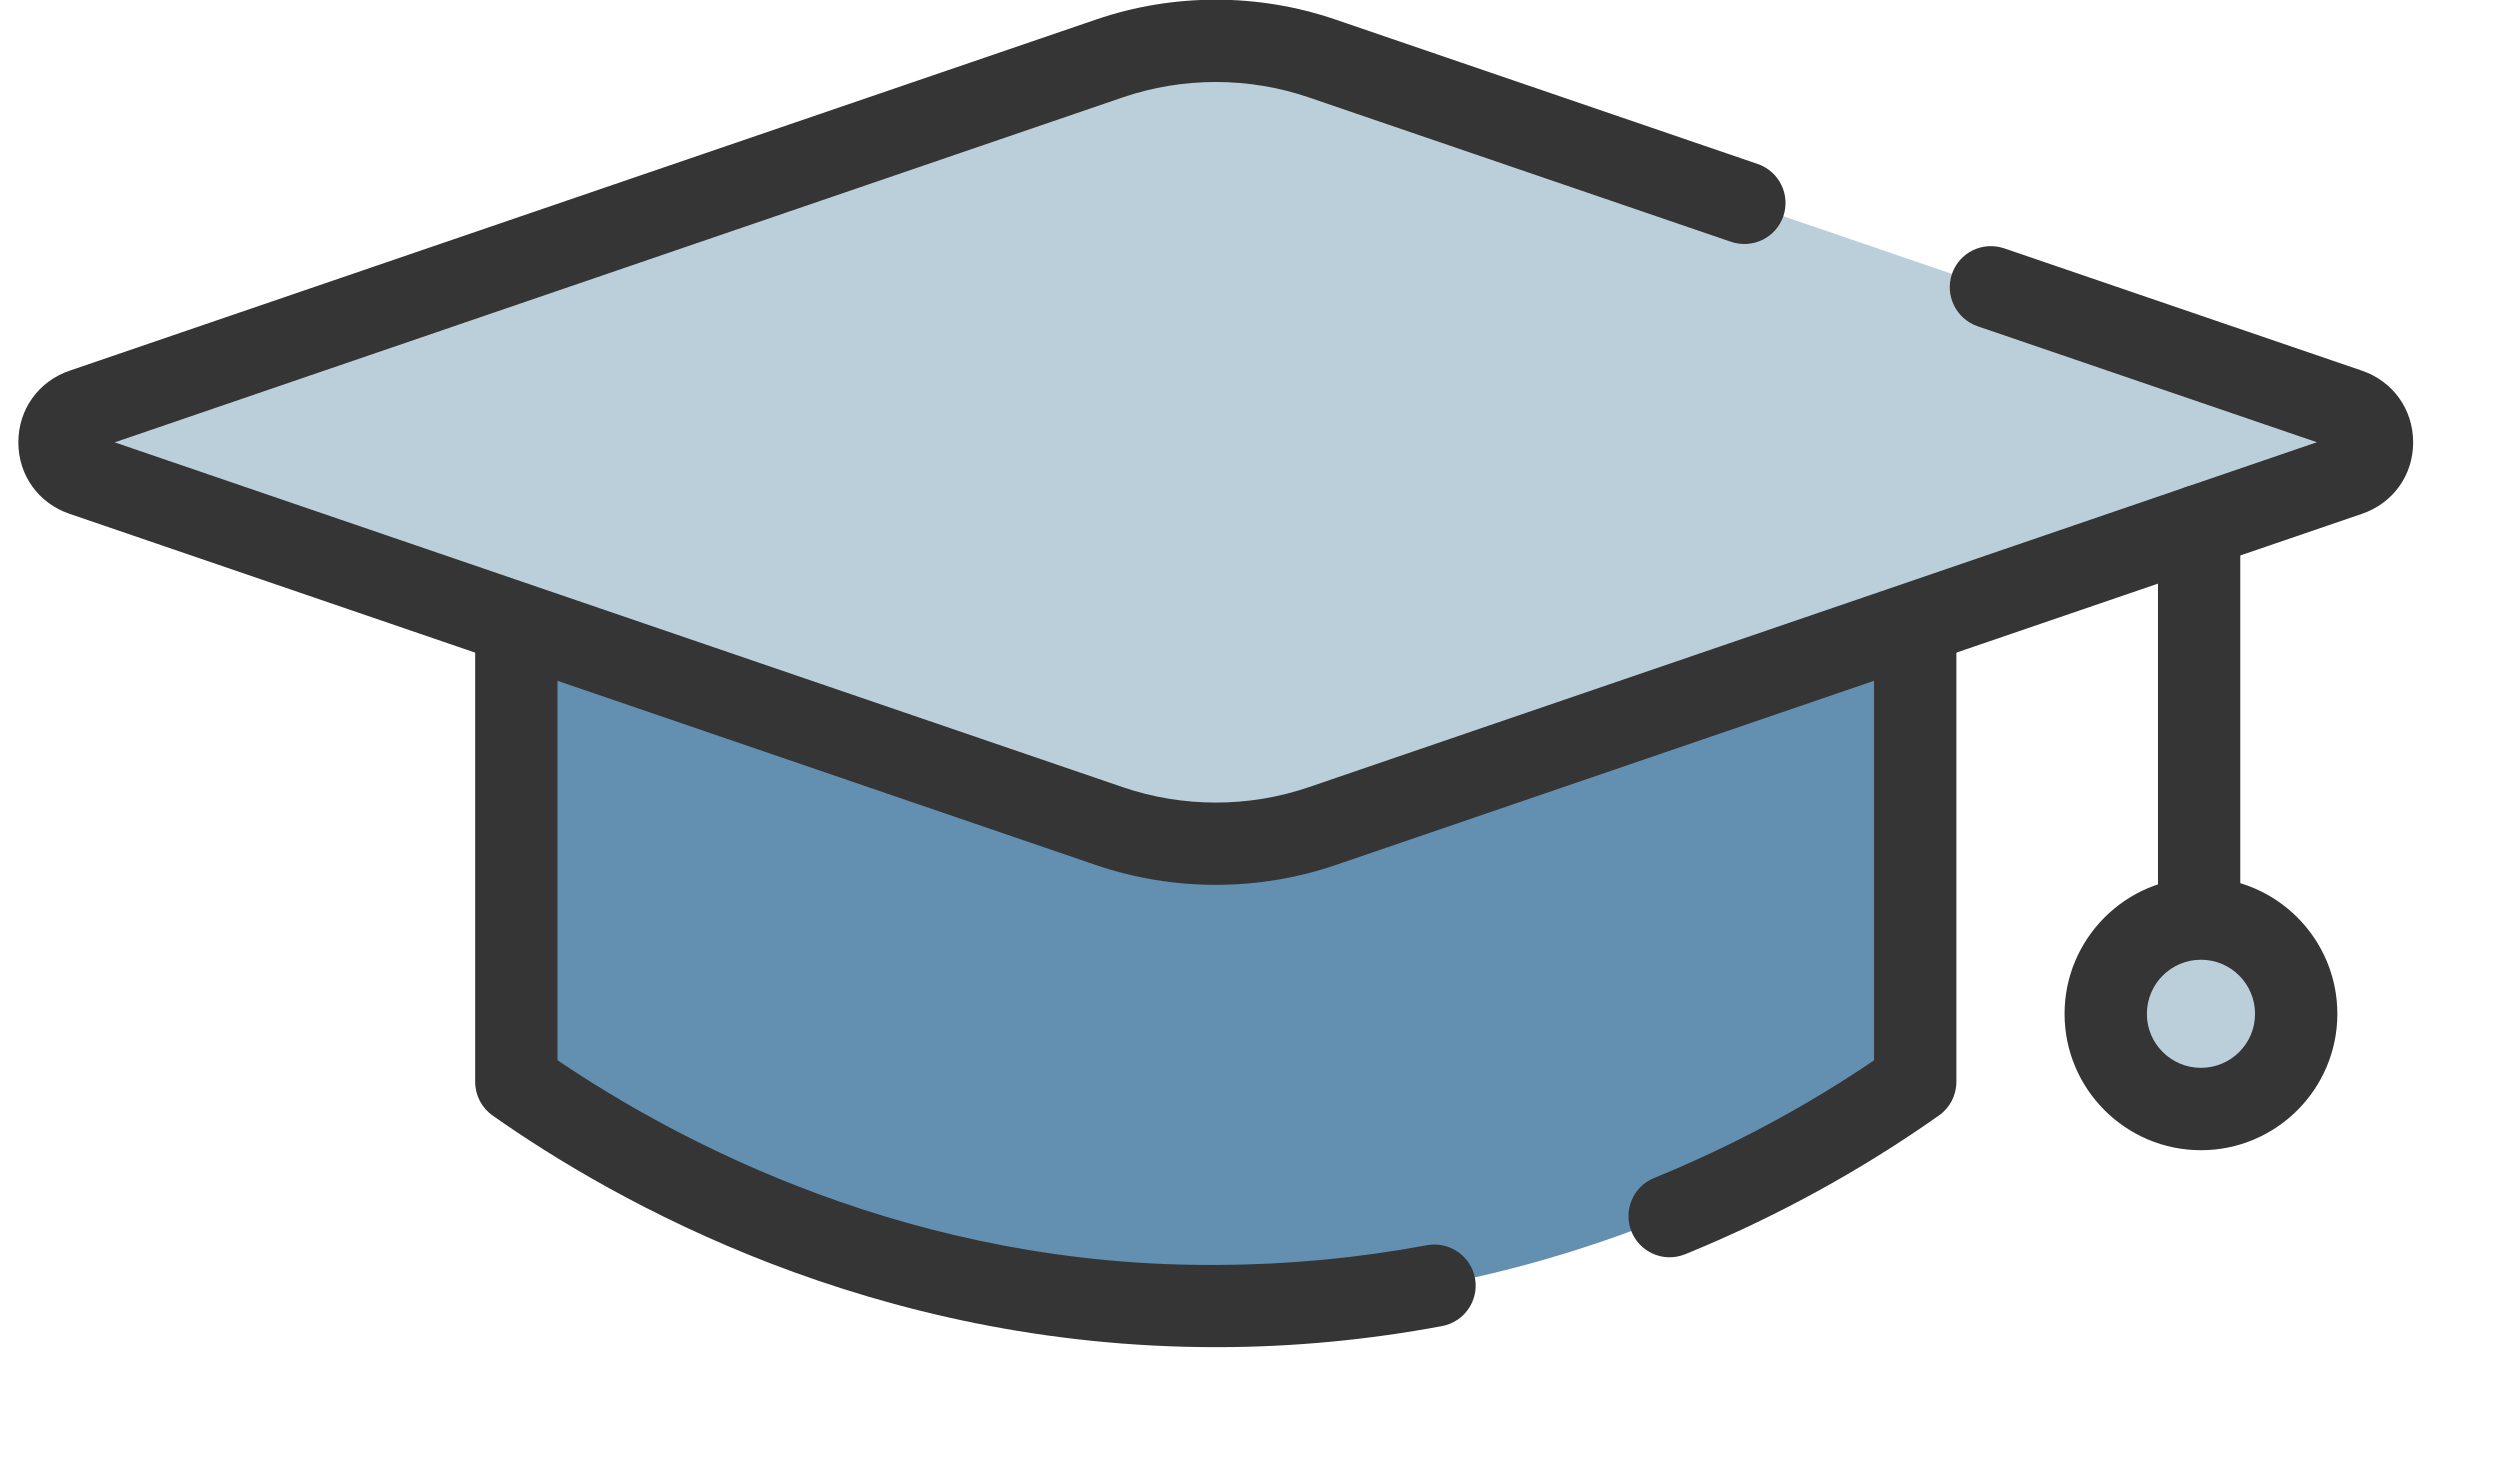
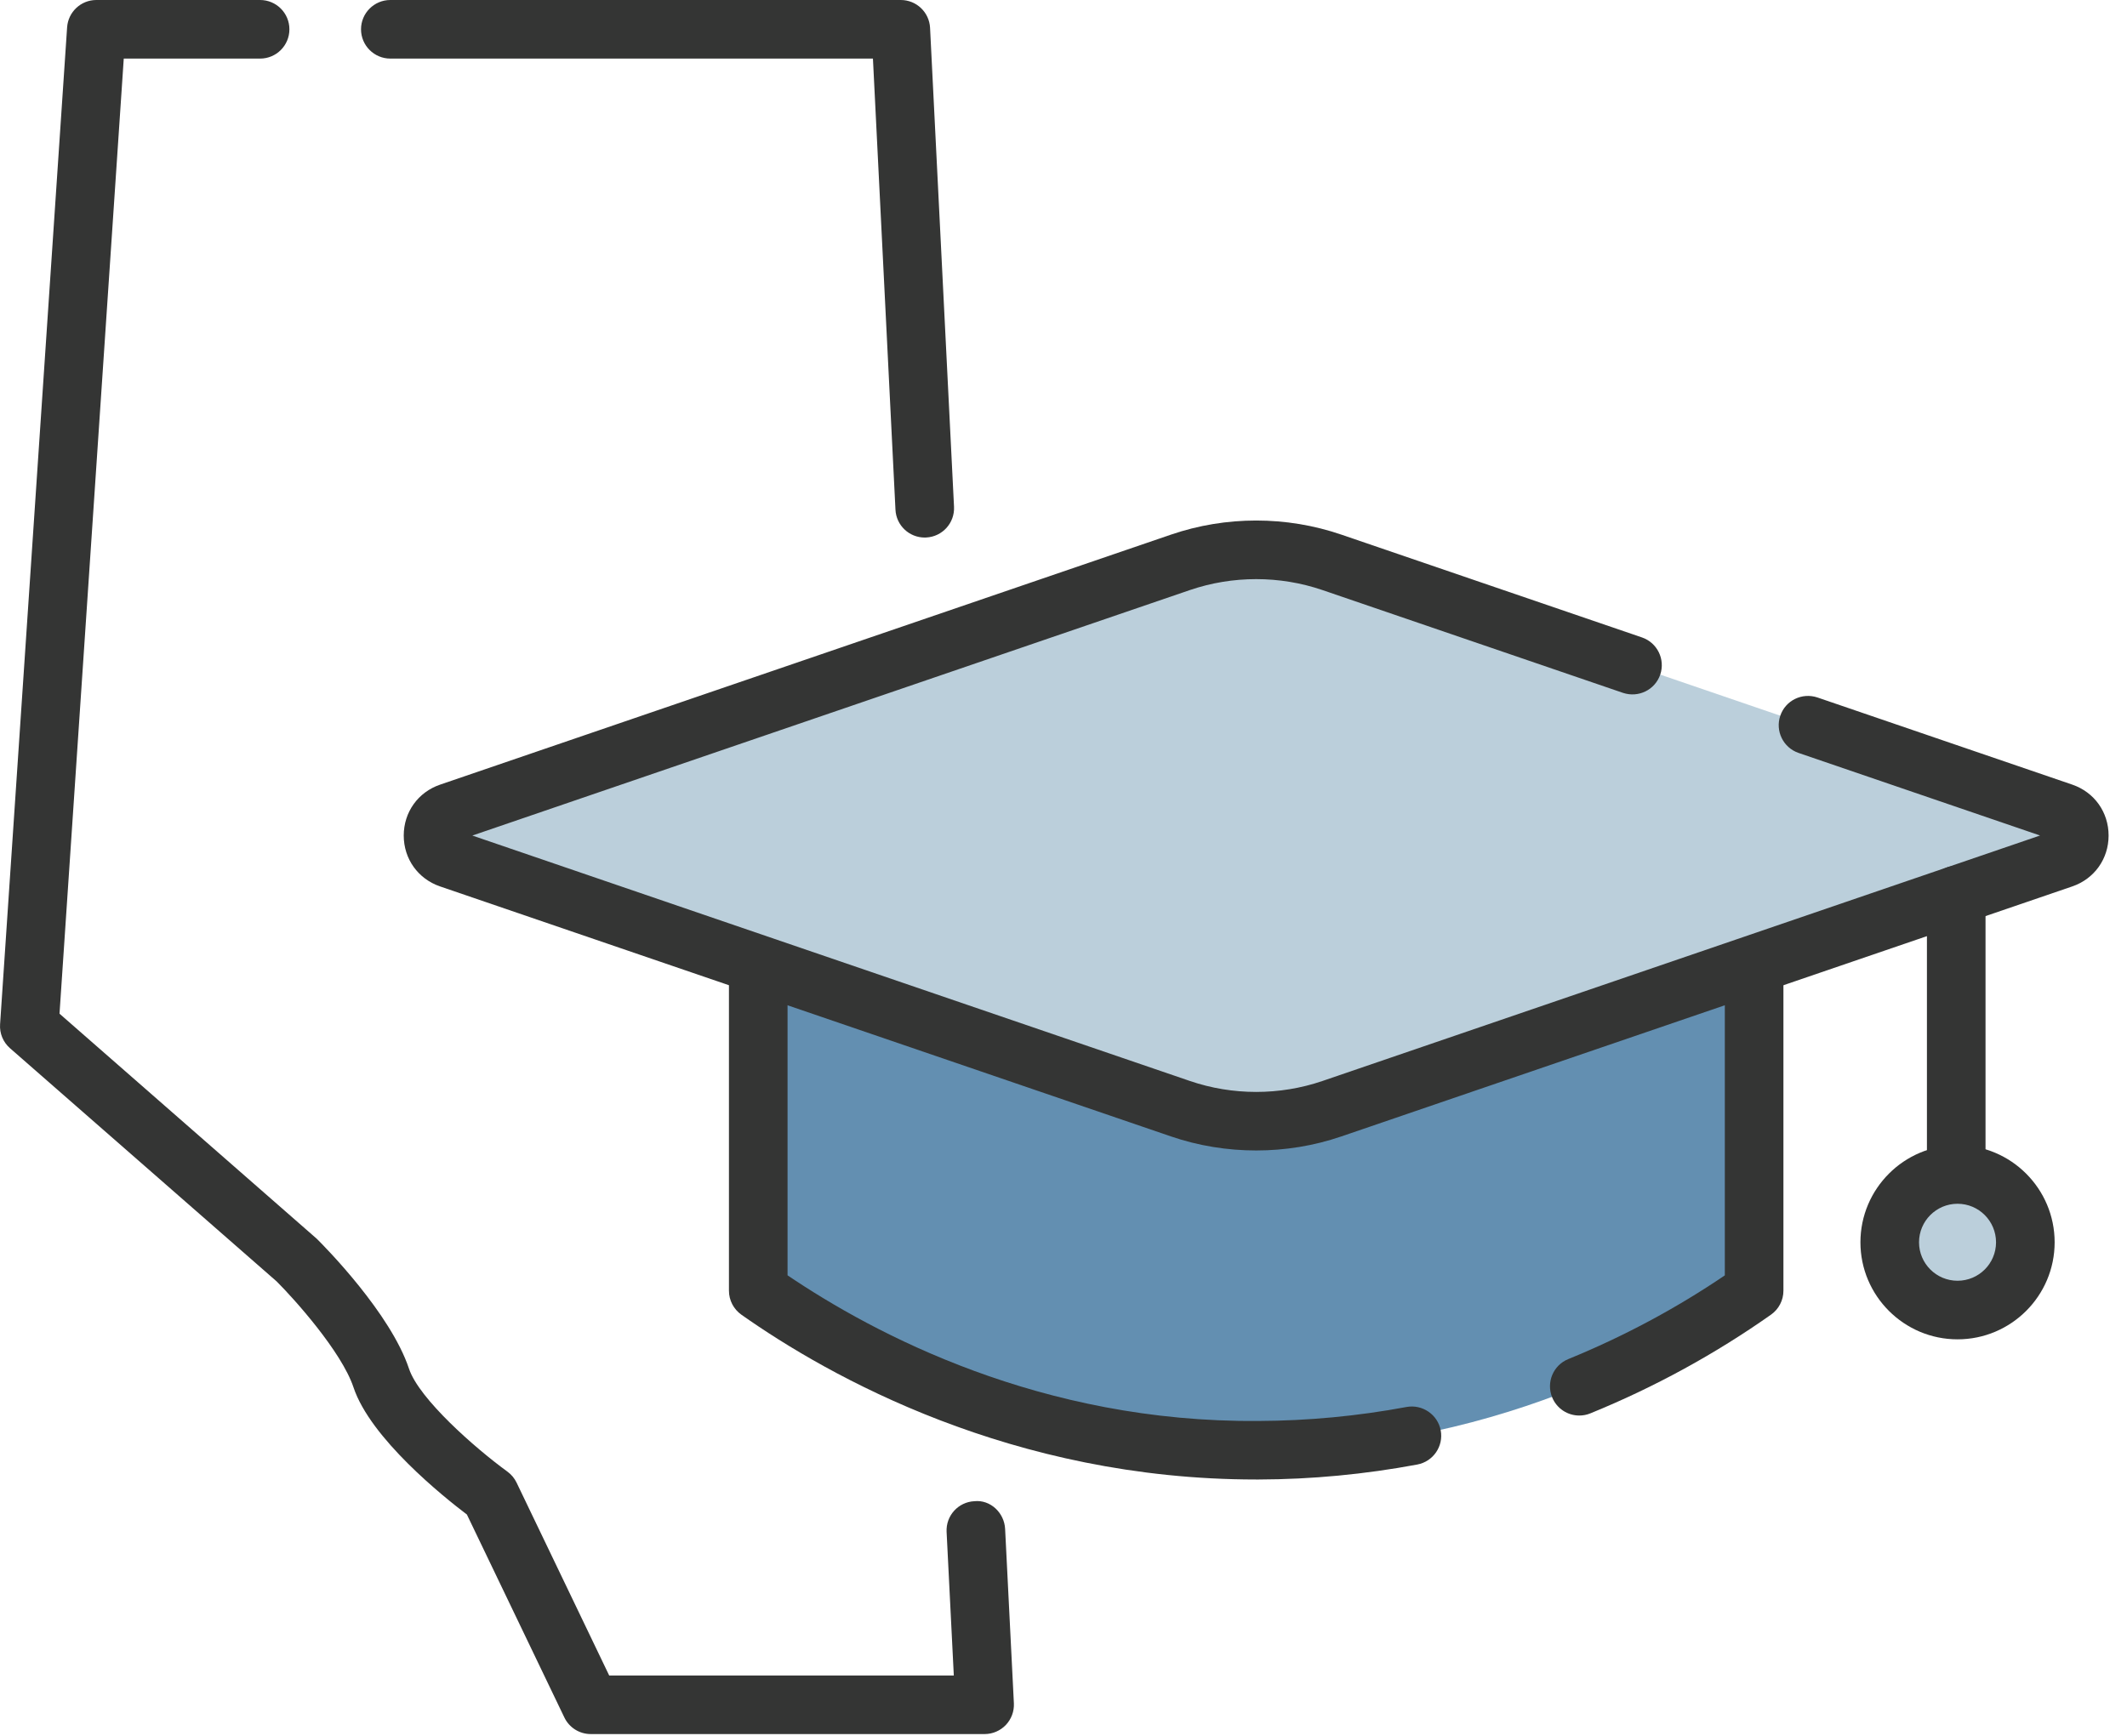
- <svg xmlns="http://www.w3.org/2000/svg" viewBox="0 0 41 24" version="1.1">
-   <g stroke="none" stroke-width="1" fill="none" fill-rule="evenodd">
-     <g id="alberta-student_lg" transform="translate(0.300699, -0.0055)">
-       <path d="M8.167,10.447 L8.167,17.748 C9.685,18.819 13.839,21.441 19.695,21.425 C25.483,21.407 29.586,18.822 31.109,17.748 C31.109,14.589 31.109,13.607 31.109,10.447" id="Fill-5" fill="#638FB1" />
-       <path d="M27.081,20.625 C26.815,20.625 26.563,20.466 26.456,20.204 C26.316,19.86 26.481,19.465 26.826,19.325 C28.099,18.805 29.311,18.157 30.434,17.395 L30.434,10.447 C30.434,10.075 30.736,9.774 31.109,9.774 C31.481,9.774 31.784,10.075 31.784,10.447 L31.784,17.748 C31.784,17.968 31.677,18.174 31.497,18.3 C30.212,19.206 28.813,19.973 27.336,20.575 C27.253,20.608 27.166,20.625 27.081,20.625" id="Fill-6" fill="#343534" />
-       <path d="M19.64,22.099 C14.01,22.099 9.794,19.721 7.778,18.3 C7.599,18.174 7.492,17.968 7.492,17.748 L7.492,10.447 C7.492,10.075 7.794,9.774 8.167,9.774 C8.539,9.774 8.842,10.075 8.842,10.447 L8.842,17.393 C10.83,18.738 14.676,20.794 19.693,20.75 C20.83,20.745 21.976,20.637 23.101,20.427 C23.463,20.36 23.82,20.599 23.889,20.966 C23.957,21.332 23.716,21.684 23.349,21.753 C22.144,21.979 20.915,22.096 19.697,22.099 C19.678,22.099 19.659,22.099 19.64,22.099" id="Fill-7" fill="#343534" />
-       <path d="M28.307,3.333 L21.383,0.964 C20.251,0.578 19.024,0.578 17.893,0.964 L1.057,6.723 C0.548,6.899 0.548,7.62 1.057,7.793 L17.893,13.555 C19.024,13.941 20.251,13.941 21.383,13.555 L38.218,7.793 C38.728,7.62 38.728,6.899 38.218,6.723 L32.351,4.716" id="Fill-8" fill="#BBCFDB" />
-       <path d="M19.638,14.517 C18.973,14.517 18.308,14.409 17.674,14.193 L0.839,8.432 C0.329,8.258 0,7.798 0,7.26 C0,6.721 0.329,6.26 0.84,6.085 L17.674,0.326 C18.941,-0.108 20.335,-0.108 21.601,0.326 L28.526,2.695 C28.878,2.816 29.066,3.2 28.946,3.551 C28.825,3.905 28.443,4.09 28.088,3.971 L21.164,1.603 C20.18,1.266 19.096,1.266 18.111,1.603 L1.58,7.26 L18.112,12.915 C19.095,13.252 20.18,13.252 21.164,12.915 L37.696,7.258 L32.132,5.356 C31.78,5.234 31.591,4.851 31.712,4.497 C31.832,4.146 32.213,3.958 32.57,4.079 L38.437,6.085 C38.946,6.26 39.275,6.721 39.275,7.26 C39.275,7.798 38.946,8.258 38.436,8.432 L21.601,14.193 C20.968,14.409 20.303,14.517 19.638,14.517" id="Fill-9" fill="#343534" />
-       <line x1="35.765" y1="8.633" x2="35.765" y2="15.069" id="Fill-10" fill="#BBCFDB" />
-       <path d="M35.765,15.745 C35.392,15.745 35.09,15.443 35.09,15.069 L35.09,8.633 C35.09,8.261 35.392,7.958 35.765,7.958 C36.137,7.958 36.44,8.261 36.44,8.633 L36.44,15.069 C36.44,15.443 36.137,15.745 35.765,15.745" id="Fill-11" fill="#343534" />
-       <path d="M37.358,16.633 C37.358,17.494 36.658,18.195 35.795,18.195 C34.932,18.195 34.233,17.494 34.233,16.633 C34.233,15.768 34.932,15.069 35.795,15.069 C36.658,15.069 37.358,15.768 37.358,16.633" id="Fill-12" fill="#BBCFDB" />
-       <path d="M35.795,15.745 C35.306,15.745 34.908,16.142 34.908,16.633 C34.908,17.122 35.306,17.518 35.795,17.518 C36.285,17.518 36.682,17.122 36.682,16.633 C36.682,16.142 36.285,15.745 35.795,15.745 Z M35.795,18.869 C34.562,18.869 33.558,17.866 33.558,16.633 C33.558,15.399 34.562,14.395 35.795,14.395 C37.029,14.395 38.032,15.399 38.032,16.633 C38.032,17.866 37.029,18.869 35.795,18.869 L35.795,18.869 Z" id="Fill-13" fill="#343534" />
+ <svg xmlns="http://www.w3.org/2000/svg" width="49px" height="40px" viewBox="0 0 49 40" version="1.1">
+   <g id="Page-1" stroke="none" stroke-width="1" fill="none" fill-rule="evenodd">
+     <g id="Artboard" transform="translate(-6, -9)">
+       <g id="alberta-student_lg" transform="translate(6, 9)">
+         <g id="Group-4" fill="#343534">
+           <path d="M21.303,12.387 C20.945,12.387 20.647,12.107 20.629,11.746 L20.11,1.35 L8.992,1.35 C8.62,1.35 8.317,1.048 8.317,0.675 C8.317,0.302 8.62,0 8.992,0 L20.752,0 C21.111,0 21.408,0.282 21.426,0.641 L21.978,11.678 C21.996,12.051 21.71,12.367 21.337,12.386 C21.326,12.387 21.314,12.387 21.303,12.387" id="Fill-1" />
+           <path d="M22.682,39.959 L13.609,39.959 C13.349,39.959 13.113,39.81 13.001,39.576 L10.756,34.9 C10.224,34.497 8.536,33.148 8.143,31.968 C7.868,31.145 6.774,29.928 6.375,29.53 L0.231,24.155 C0.072,24.016 -0.013,23.812 0.002,23.602 L1.546,0.63 C1.57,0.276 1.864,0 2.219,0 L5.992,0 C6.365,0 6.667,0.302 6.667,0.675 C6.667,1.048 6.365,1.35 5.992,1.35 L2.851,1.35 L1.371,23.359 L7.297,28.545 C7.5,28.745 8.999,30.268 9.423,31.542 C9.654,32.233 10.936,33.363 11.69,33.912 C11.78,33.978 11.853,34.065 11.901,34.166 L14.034,38.609 L21.973,38.609 L21.807,35.301 C21.788,34.927 22.075,34.611 22.447,34.593 C22.817,34.554 23.137,34.861 23.155,35.232 L23.357,39.25 C23.366,39.435 23.299,39.615 23.172,39.749 C23.044,39.883 22.867,39.959 22.682,39.959" id="Fill-3" />
+         </g>
+         <path d="M17.468,22.442 L17.468,29.743 C18.986,30.813 23.14,33.435 28.996,33.419 C34.784,33.402 38.887,30.816 40.41,29.743 C40.41,26.584 40.41,25.601 40.41,22.442" id="Fill-5" fill="#638FB1" />
+         <path d="M36.382,32.619 C36.116,32.619 35.864,32.461 35.757,32.199 C35.617,31.854 35.782,31.46 36.127,31.319 C37.4,30.799 38.612,30.151 39.735,29.389 L39.735,22.442 C39.735,22.069 40.037,21.768 40.41,21.768 C40.782,21.768 41.085,22.069 41.085,22.442 L41.085,29.743 C41.085,29.963 40.978,30.168 40.798,30.295 C39.513,31.201 38.114,31.967 36.637,32.569 C36.554,32.603 36.467,32.619 36.382,32.619" id="Fill-6" fill="#343534" />
+         <path d="M28.941,34.093 C23.311,34.094 19.095,31.716 17.079,30.295 C16.9,30.168 16.793,29.963 16.793,29.743 L16.793,22.442 C16.793,22.069 17.095,21.768 17.468,21.768 C17.84,21.768 18.143,22.069 18.143,22.442 L18.143,29.388 C20.131,30.732 23.977,32.788 28.994,32.744 C30.131,32.74 31.277,32.632 32.402,32.422 C32.764,32.355 33.121,32.594 33.19,32.961 C33.258,33.327 33.017,33.679 32.65,33.748 C31.445,33.973 30.216,34.09 28.998,34.093 C28.979,34.093 28.96,34.093 28.941,34.093" id="Fill-7" fill="#343534" />
+         <path d="M37.608,15.327 L30.684,12.958 C29.552,12.572 28.325,12.572 27.194,12.958 L10.358,18.718 C9.849,18.893 9.849,19.614 10.358,19.788 L27.194,25.549 C28.325,25.935 29.552,25.935 30.684,25.549 L47.519,19.788 C48.029,19.614 48.029,18.893 47.519,18.718 L41.652,16.711" id="Fill-8" fill="#BBCFDB" />
+         <path d="M28.939,26.511 C28.274,26.511 27.609,26.404 26.975,26.187 L10.14,20.427 C9.63,20.253 9.301,19.792 9.301,19.254 C9.301,18.715 9.63,18.254 10.141,18.08 L26.975,12.32 C28.242,11.886 29.636,11.886 30.902,12.32 L37.827,14.689 C38.179,14.81 38.367,15.194 38.247,15.546 C38.126,15.899 37.744,16.084 37.389,15.966 L30.465,13.597 C29.481,13.261 28.397,13.261 27.412,13.597 L10.881,19.254 L27.413,24.91 C28.396,25.246 29.481,25.246 30.465,24.91 L46.997,19.253 L41.433,17.35 C41.081,17.229 40.892,16.845 41.013,16.492 C41.133,16.14 41.514,15.953 41.871,16.073 L47.738,18.08 C48.247,18.254 48.576,18.715 48.576,19.254 C48.576,19.792 48.247,20.253 47.737,20.427 L30.902,26.187 C30.269,26.404 29.604,26.511 28.939,26.511" id="Fill-9" fill="#343534" />
+         <line x1="45.066" y1="20.628" x2="45.066" y2="27.064" id="Fill-10" fill="#BBCFDB" />
+         <path d="M45.066,27.739 C44.693,27.739 44.391,27.437 44.391,27.064 L44.391,20.628 C44.391,20.255 44.693,19.953 45.066,19.953 C45.438,19.953 45.741,20.255 45.741,20.628 L45.741,27.064 C45.741,27.437 45.438,27.739 45.066,27.739" id="Fill-11" fill="#343534" />
+         <path d="M46.659,28.627 C46.659,29.489 45.959,30.189 45.096,30.189 C44.233,30.189 43.534,29.489 43.534,28.627 C43.534,27.763 44.233,27.064 45.096,27.064 C45.959,27.064 46.659,27.763 46.659,28.627" id="Fill-12" fill="#BBCFDB" />
+         <path d="M45.096,27.739 C44.607,27.739 44.209,28.137 44.209,28.627 C44.209,29.116 44.607,29.513 45.096,29.513 C45.586,29.513 45.983,29.116 45.983,28.627 C45.983,28.137 45.586,27.739 45.096,27.739 Z M45.096,30.863 C43.863,30.863 42.859,29.86 42.859,28.627 C42.859,27.393 43.863,26.389 45.096,26.389 C46.33,26.389 47.333,27.393 47.333,28.627 C47.333,29.86 46.33,30.863 45.096,30.863 L45.096,30.863 Z" id="Fill-13" fill="#343534" />
+       </g>
    </g>
  </g>
</svg>
